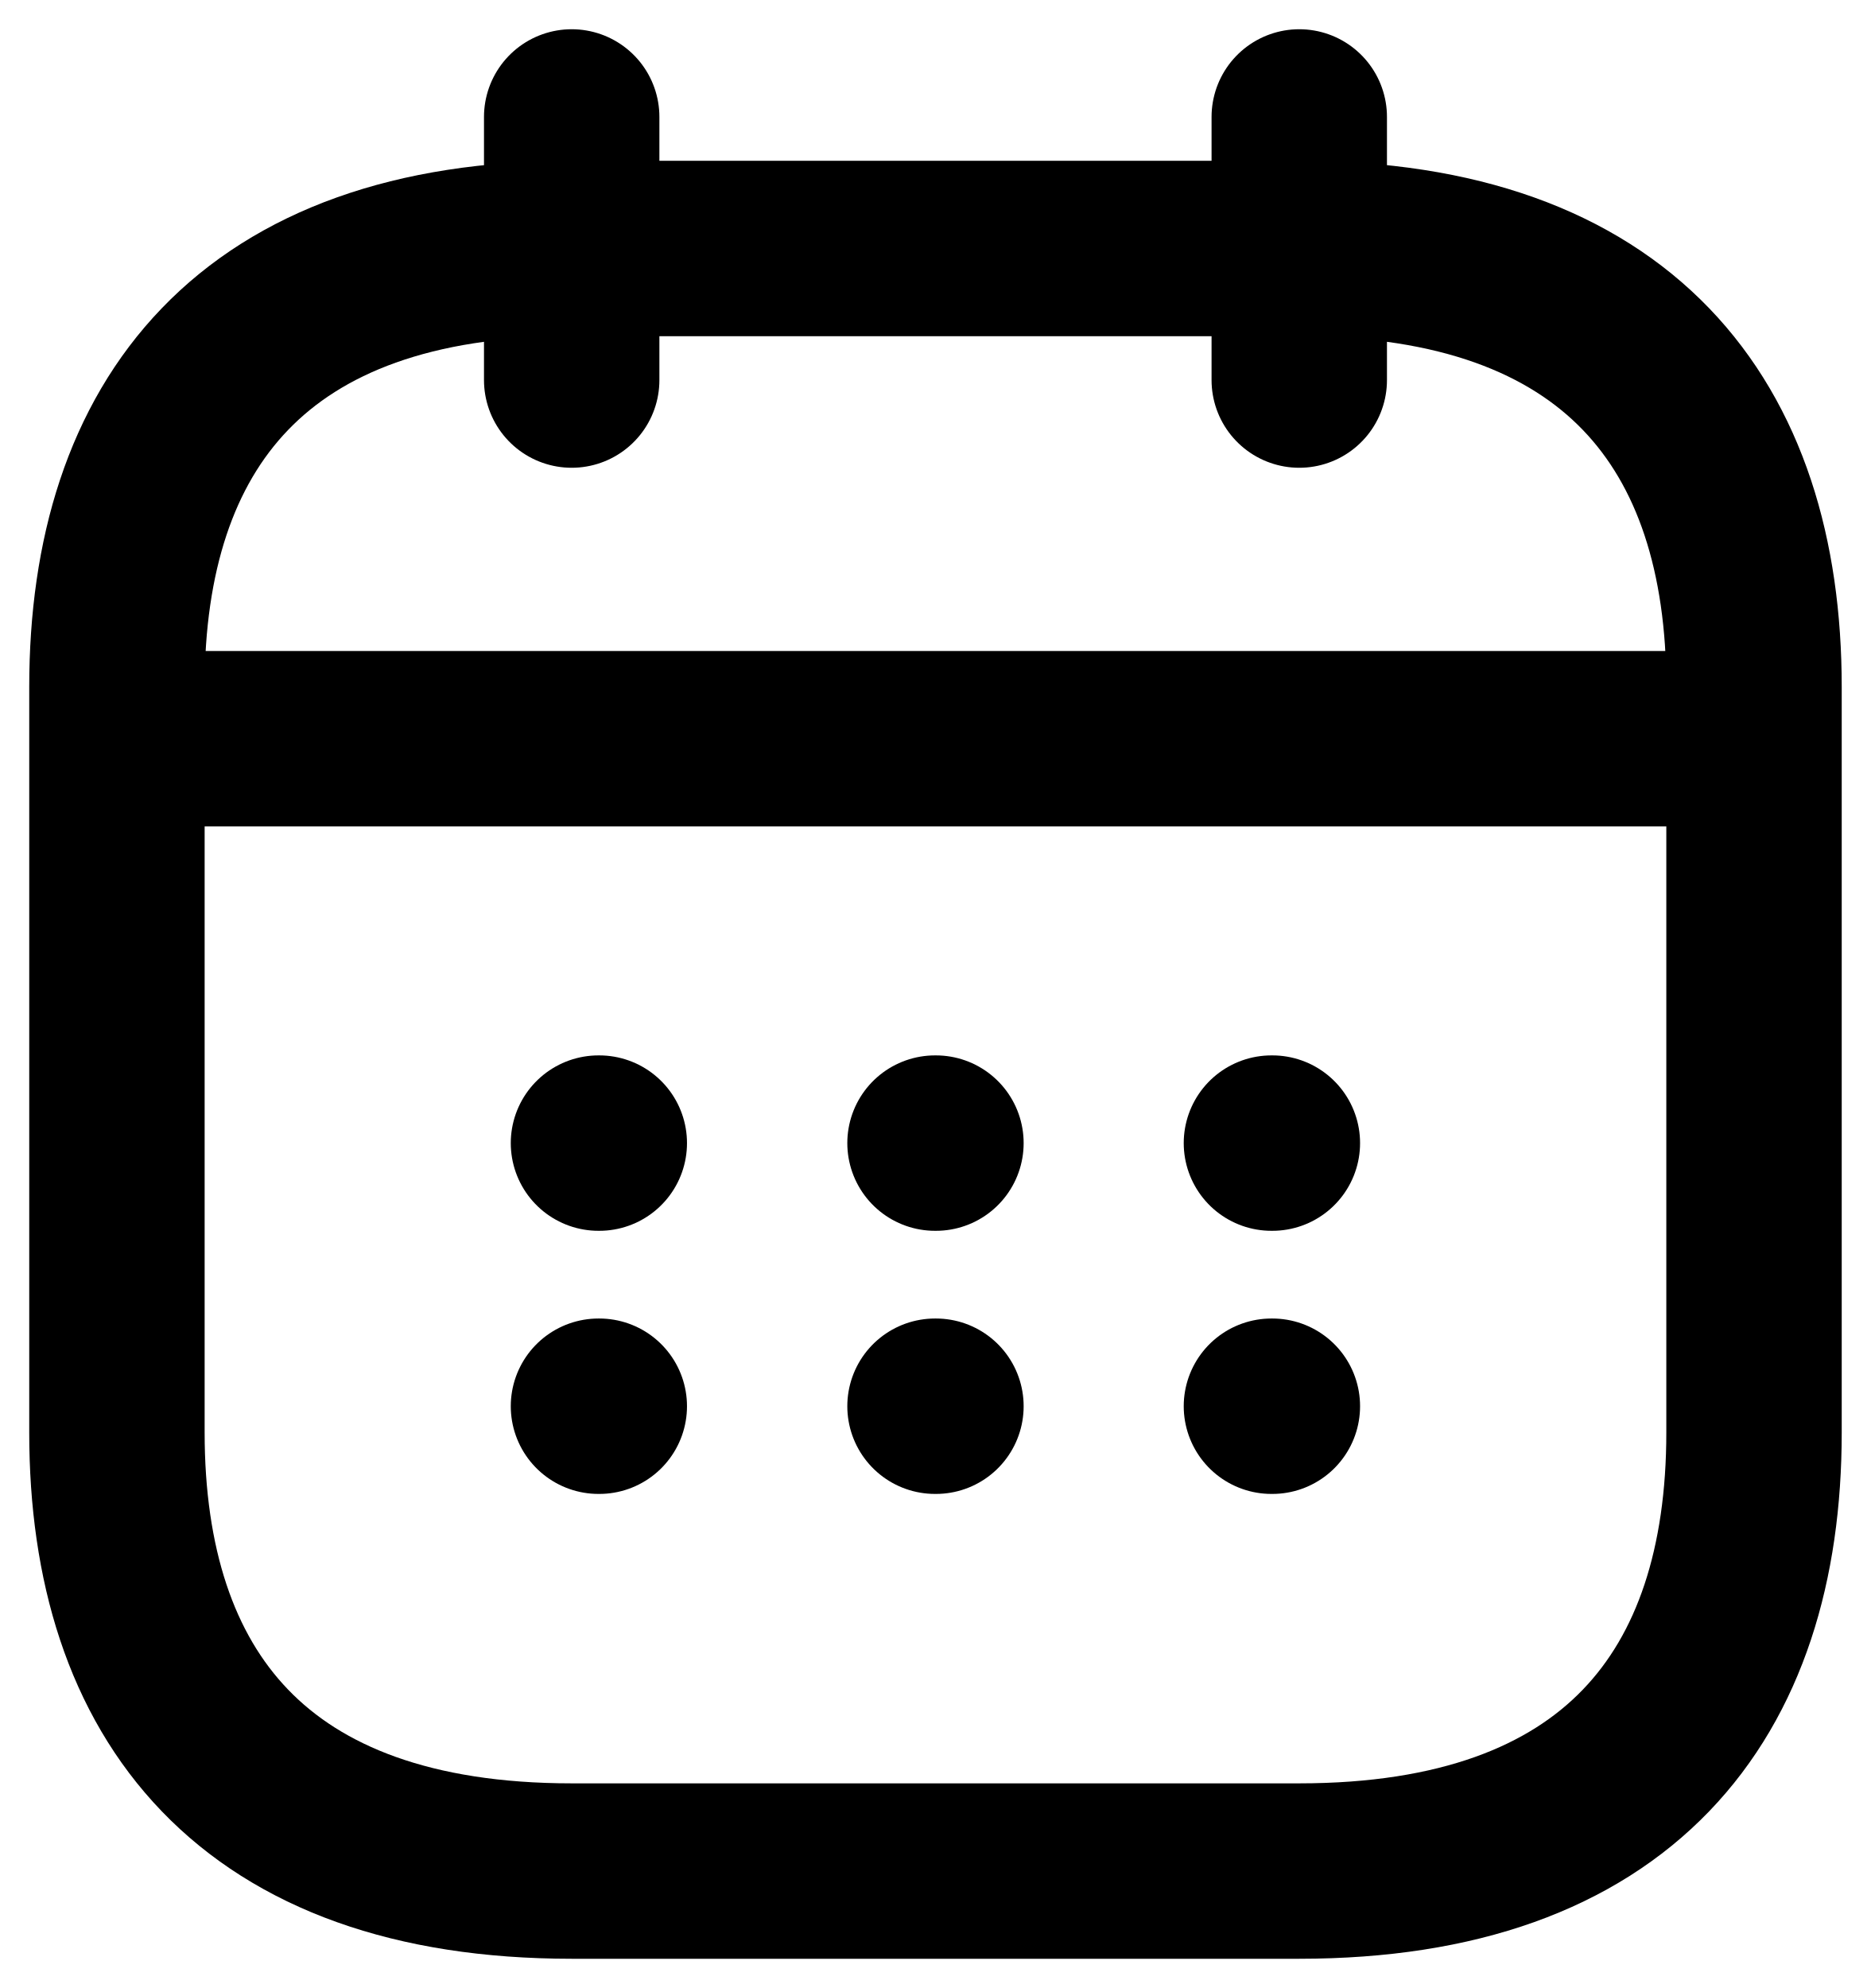
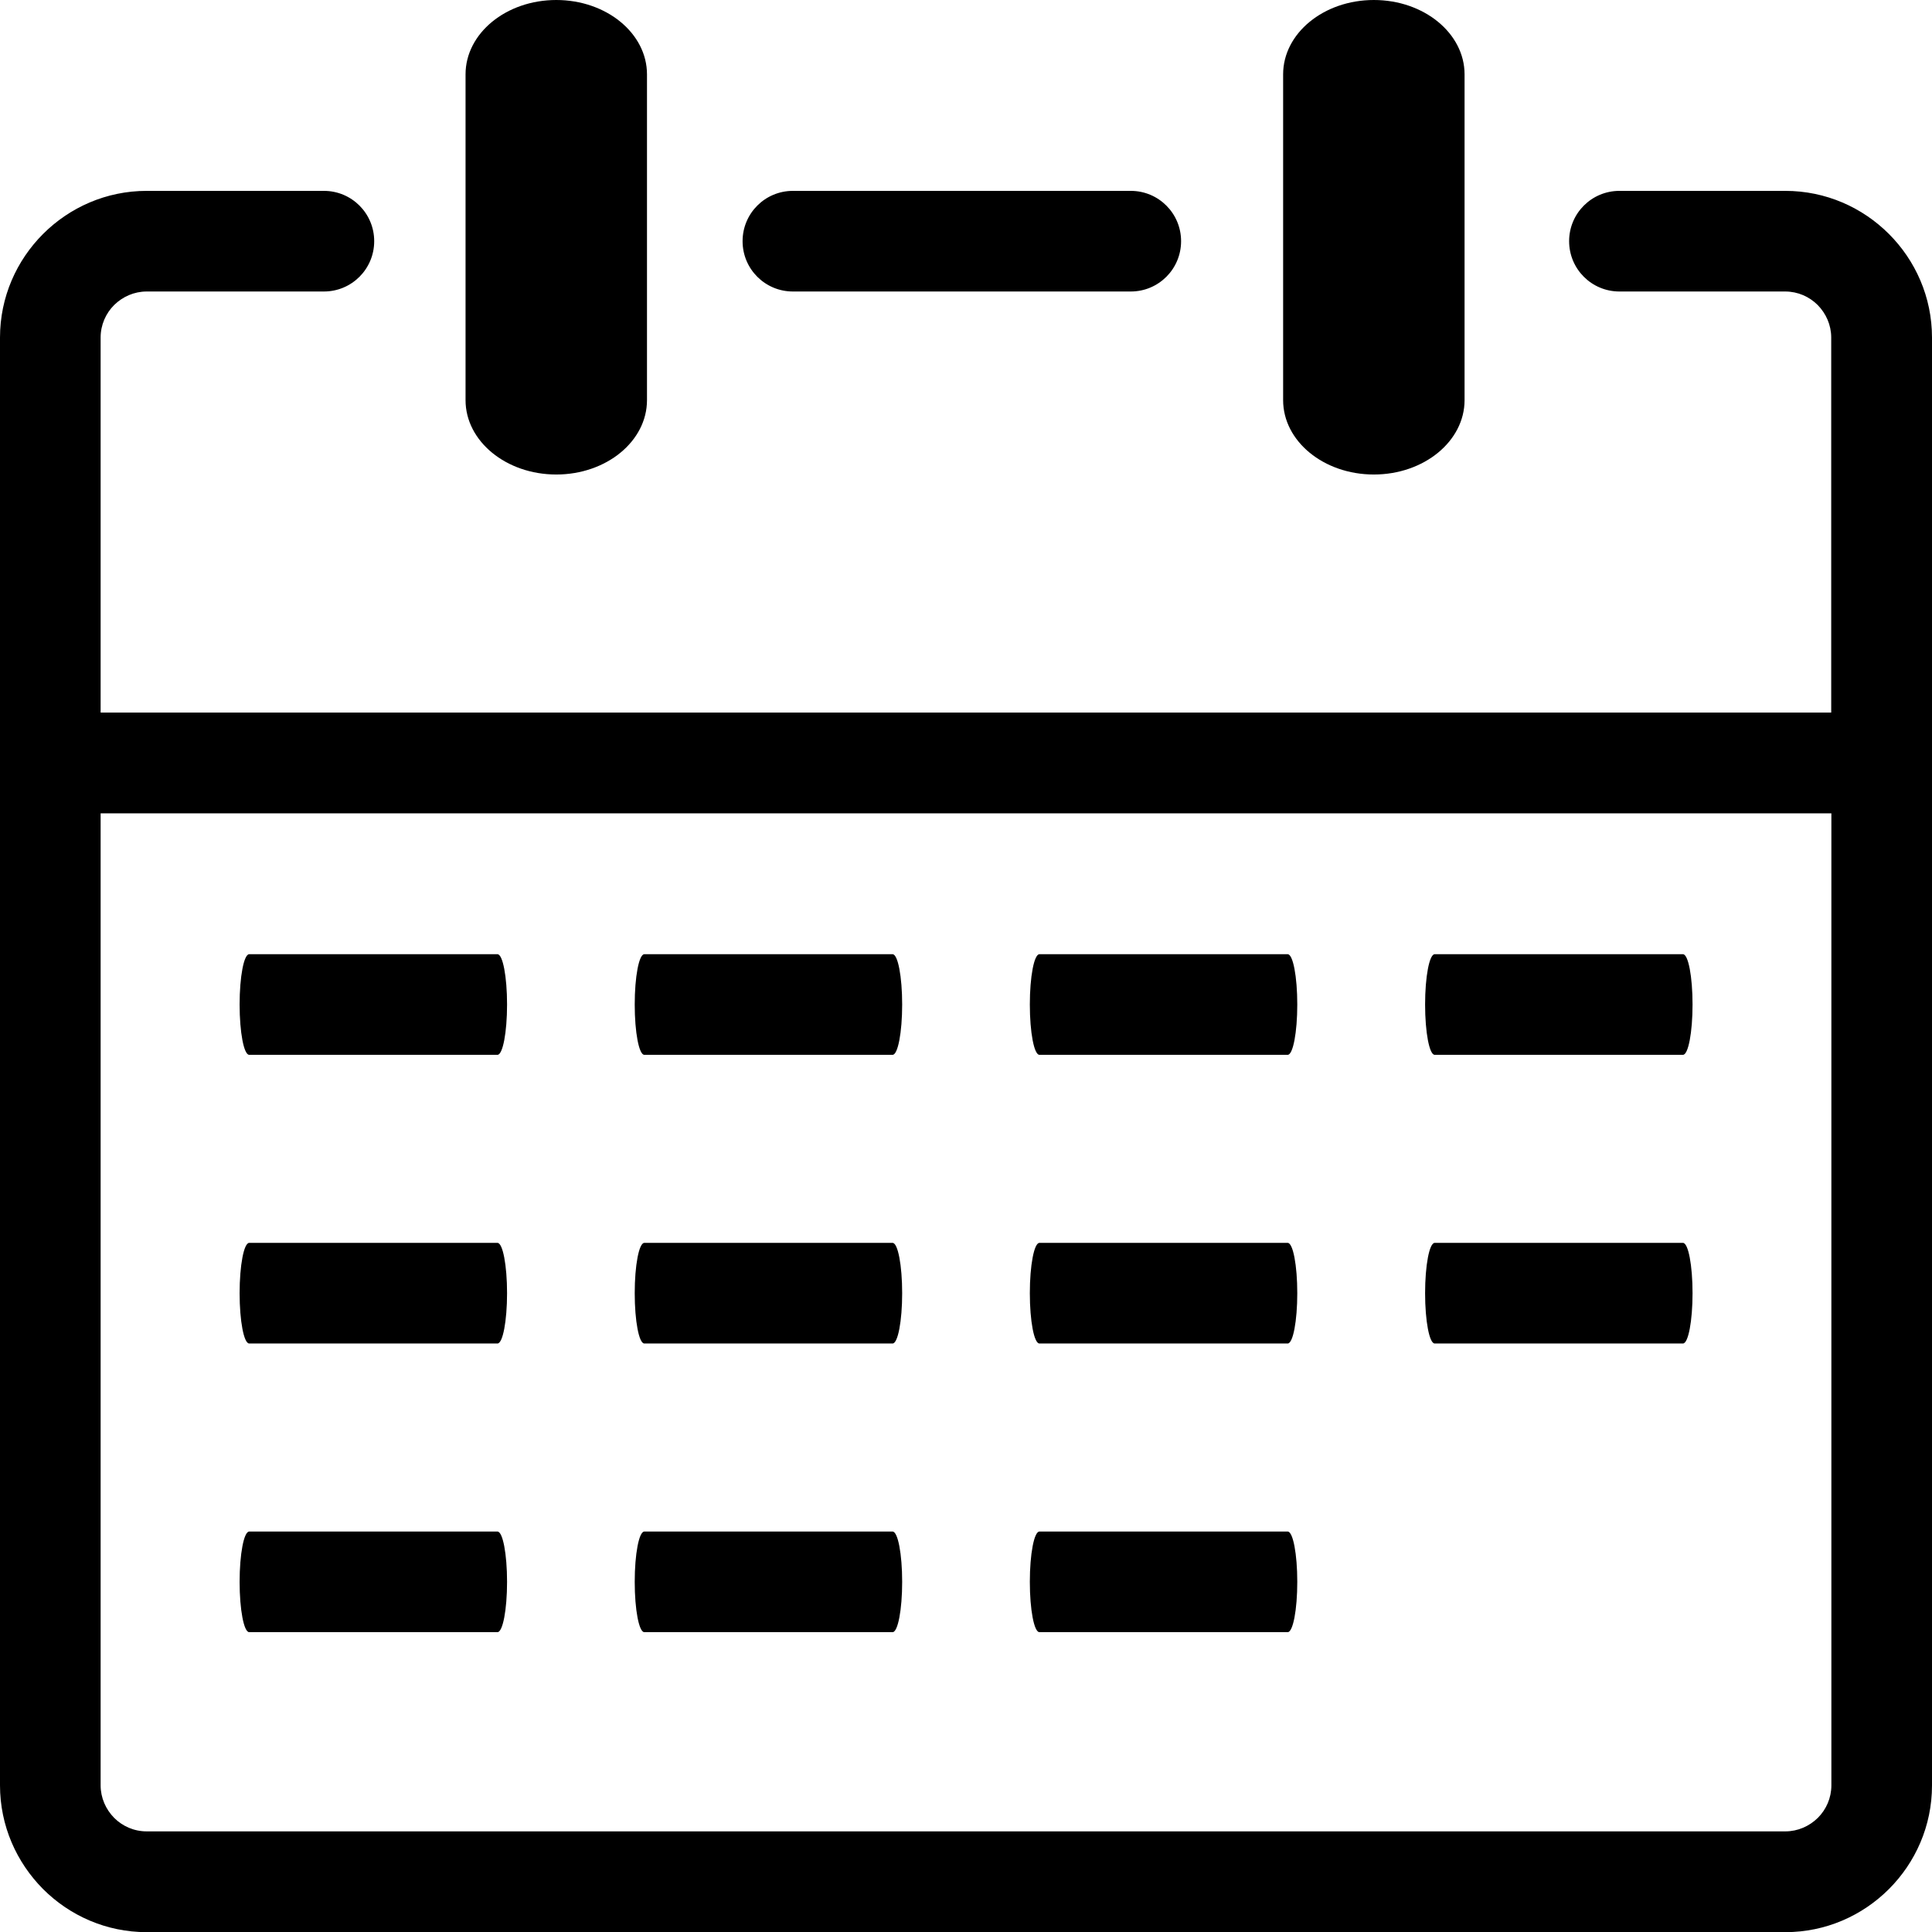
- <svg xmlns="http://www.w3.org/2000/svg" width="16" height="17" viewBox="0 0 16 17" fill="none">
-   <path d="M4.889 1V3.25" stroke="black" stroke-width="1.5" stroke-miterlimit="10" stroke-linecap="round" stroke-linejoin="round" />
-   <path d="M11.111 1V3.25" stroke="black" stroke-width="1.5" stroke-miterlimit="10" stroke-linecap="round" stroke-linejoin="round" />
-   <path d="M1.389 6.317H14.611" stroke="black" stroke-width="1.5" stroke-miterlimit="10" stroke-linecap="round" stroke-linejoin="round" />
-   <path d="M15 5.875V12.25C15 14.5 13.833 16 11.111 16H4.889C2.167 16 1 14.5 1 12.25V5.875C1 3.625 2.167 2.125 4.889 2.125H11.111C13.833 2.125 15 3.625 15 5.875Z" stroke="black" stroke-width="1.5" stroke-miterlimit="10" stroke-linecap="round" stroke-linejoin="round" />
-   <path d="M10.873 9.775H10.881" stroke="black" stroke-width="1.5" stroke-linecap="round" stroke-linejoin="round" />
-   <path d="M10.873 12.025H10.881" stroke="black" stroke-width="1.5" stroke-linecap="round" stroke-linejoin="round" />
-   <path d="M7.996 9.775H8.004" stroke="black" stroke-width="1.5" stroke-linecap="round" stroke-linejoin="round" />
-   <path d="M7.996 12.025H8.004" stroke="black" stroke-width="1.5" stroke-linecap="round" stroke-linejoin="round" />
-   <path d="M5.118 9.775H5.125" stroke="black" stroke-width="1.5" stroke-linecap="round" stroke-linejoin="round" />
-   <path d="M5.118 12.025H5.125" stroke="black" stroke-width="1.5" stroke-linecap="round" stroke-linejoin="round" />
+ <svg xmlns="http://www.w3.org/2000/svg" width="64" height="64" viewBox="0 0 122.88 122.88">
+   <path d="M81.61 4.73c0-2.61 2.58-4.73 5.77-4.73s5.77 2.12 5.77 4.73v20.72c0 2.61-2.58 4.73-5.77 4.73s-5.77-2.12-5.77-4.73V4.73h0zm-15.5 99.08c-.34 0-.61-1.43-.61-3.2s.27-3.2.61-3.2H81.9c.34 0 .61 1.43.61 3.2s-.27 3.2-.61 3.2H66.11h0zM15.85 67.09c-.34 0-.61-1.43-.61-3.2s.27-3.2.61-3.2h15.79c.34 0 .61 1.43.61 3.2s-.27 3.2-.61 3.2H15.85h0zm25.13 0c-.34 0-.61-1.43-.61-3.2s.27-3.2.61-3.2h15.79c.34 0 .61 1.43.61 3.2s-.27 3.2-.61 3.2H40.98h0zm25.13 0c-.34 0-.61-1.43-.61-3.2s.27-3.2.61-3.2H81.9c.34 0 .61 1.43.61 3.2s-.27 3.2-.61 3.2H66.11h0zm25.14 0c-.34 0-.61-1.43-.61-3.2s.27-3.2.61-3.2h15.79c.34 0 .61 1.43.61 3.2s-.27 3.2-.61 3.2H91.25h0zm-75.4 18.36c-.34 0-.61-1.43-.61-3.2s.27-3.2.61-3.2h15.79c.34 0 .61 1.43.61 3.2s-.27 3.2-.61 3.2H15.85h0zm25.13 0c-.34 0-.61-1.43-.61-3.2s.27-3.2.61-3.2h15.79c.34 0 .61 1.43.61 3.2s-.27 3.2-.61 3.2H40.98h0zm25.13 0c-.34 0-.61-1.43-.61-3.2s.27-3.2.61-3.2H81.9c.34 0 .61 1.43.61 3.2s-.27 3.2-.61 3.2H66.11h0zm25.14 0c-.34 0-.61-1.43-.61-3.2s.27-3.2.61-3.2h15.79c.34 0 .61 1.43.61 3.2s-.27 3.2-.61 3.2H91.25h0zm-75.4 18.36c-.34 0-.61-1.43-.61-3.2s.27-3.2.61-3.2h15.79c.34 0 .61 1.43.61 3.2s-.27 3.2-.61 3.2H15.85h0zm25.13 0c-.34 0-.61-1.43-.61-3.2s.27-3.2.61-3.2h15.79c.34 0 .61 1.43.61 3.2s-.27 3.2-.61 3.2H40.98h0zM29.61 4.73c0-2.61 2.58-4.73 5.77-4.73s5.77 2.12 5.77 4.73v20.72c0 2.61-2.58 4.73-5.77 4.73s-5.77-2.12-5.77-4.73V4.73h0zM6.4 45.32h110.07V21.47c0-.8-.33-1.53-.86-2.07-.53-.53-1.26-.86-2.07-.86H103c-1.77 0-3.2-1.43-3.2-3.2s1.43-3.2 3.2-3.2h10.55c2.57 0 4.9 1.05 6.59 2.74s2.74 4.02 2.74 6.59v27.06 65.03c0 2.57-1.05 4.9-2.74 6.59s-4.02 2.74-6.59 2.74H9.33c-2.57 0-4.9-1.05-6.59-2.74-1.69-1.7-2.74-4.03-2.74-6.6V48.52 21.47c0-2.57 1.05-4.9 2.74-6.59s4.02-2.74 6.59-2.74H20.6c1.77 0 3.2 1.43 3.2 3.2s-1.43 3.2-3.2 3.2H9.33c-.8 0-1.53.33-2.07.86-.53.53-.86 1.26-.86 2.07v23.85h0zm110.08 6.41H6.4v61.82c0 .8.33 1.53.86 2.07.53.53 1.26.86 2.07.86h104.22c.8 0 1.53-.33 2.07-.86.53-.53.86-1.26.86-2.07V51.73h0zM50.43 18.54c-1.77 0-3.2-1.43-3.2-3.2s1.43-3.2 3.2-3.2h21.49c1.77 0 3.2 1.43 3.2 3.2s-1.43 3.2-3.2 3.2H50.43h0z" />
</svg>
